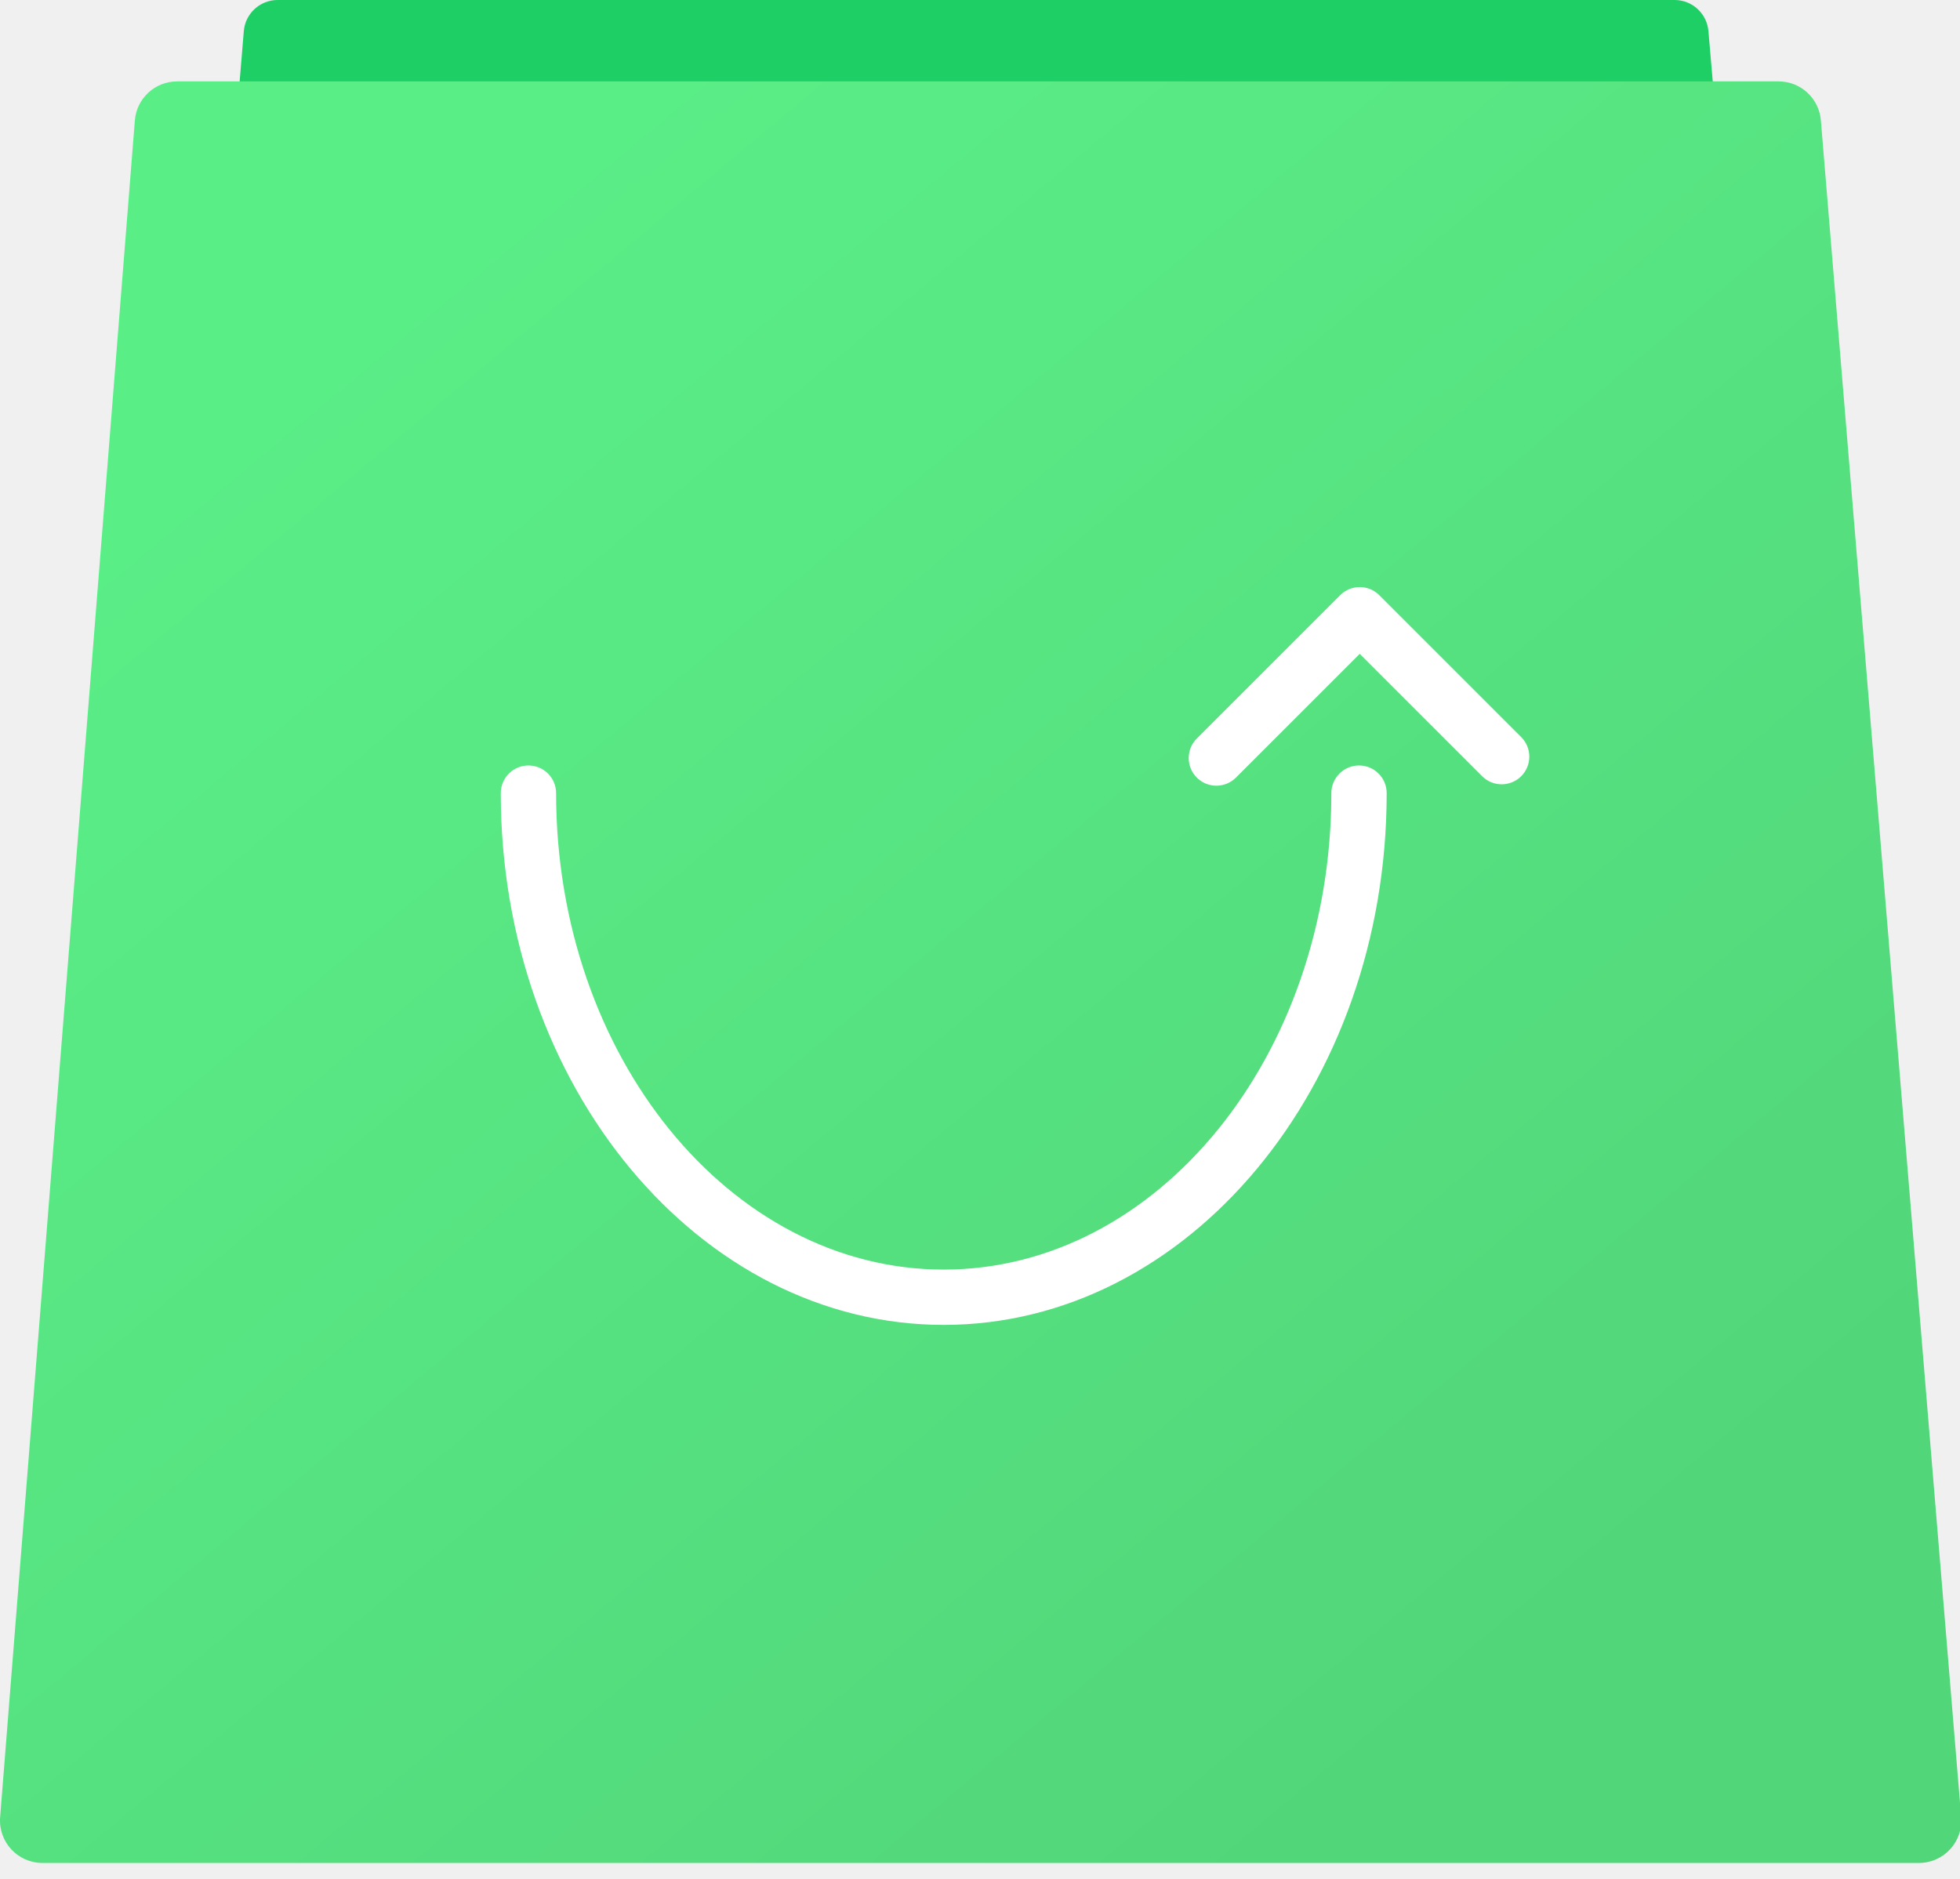
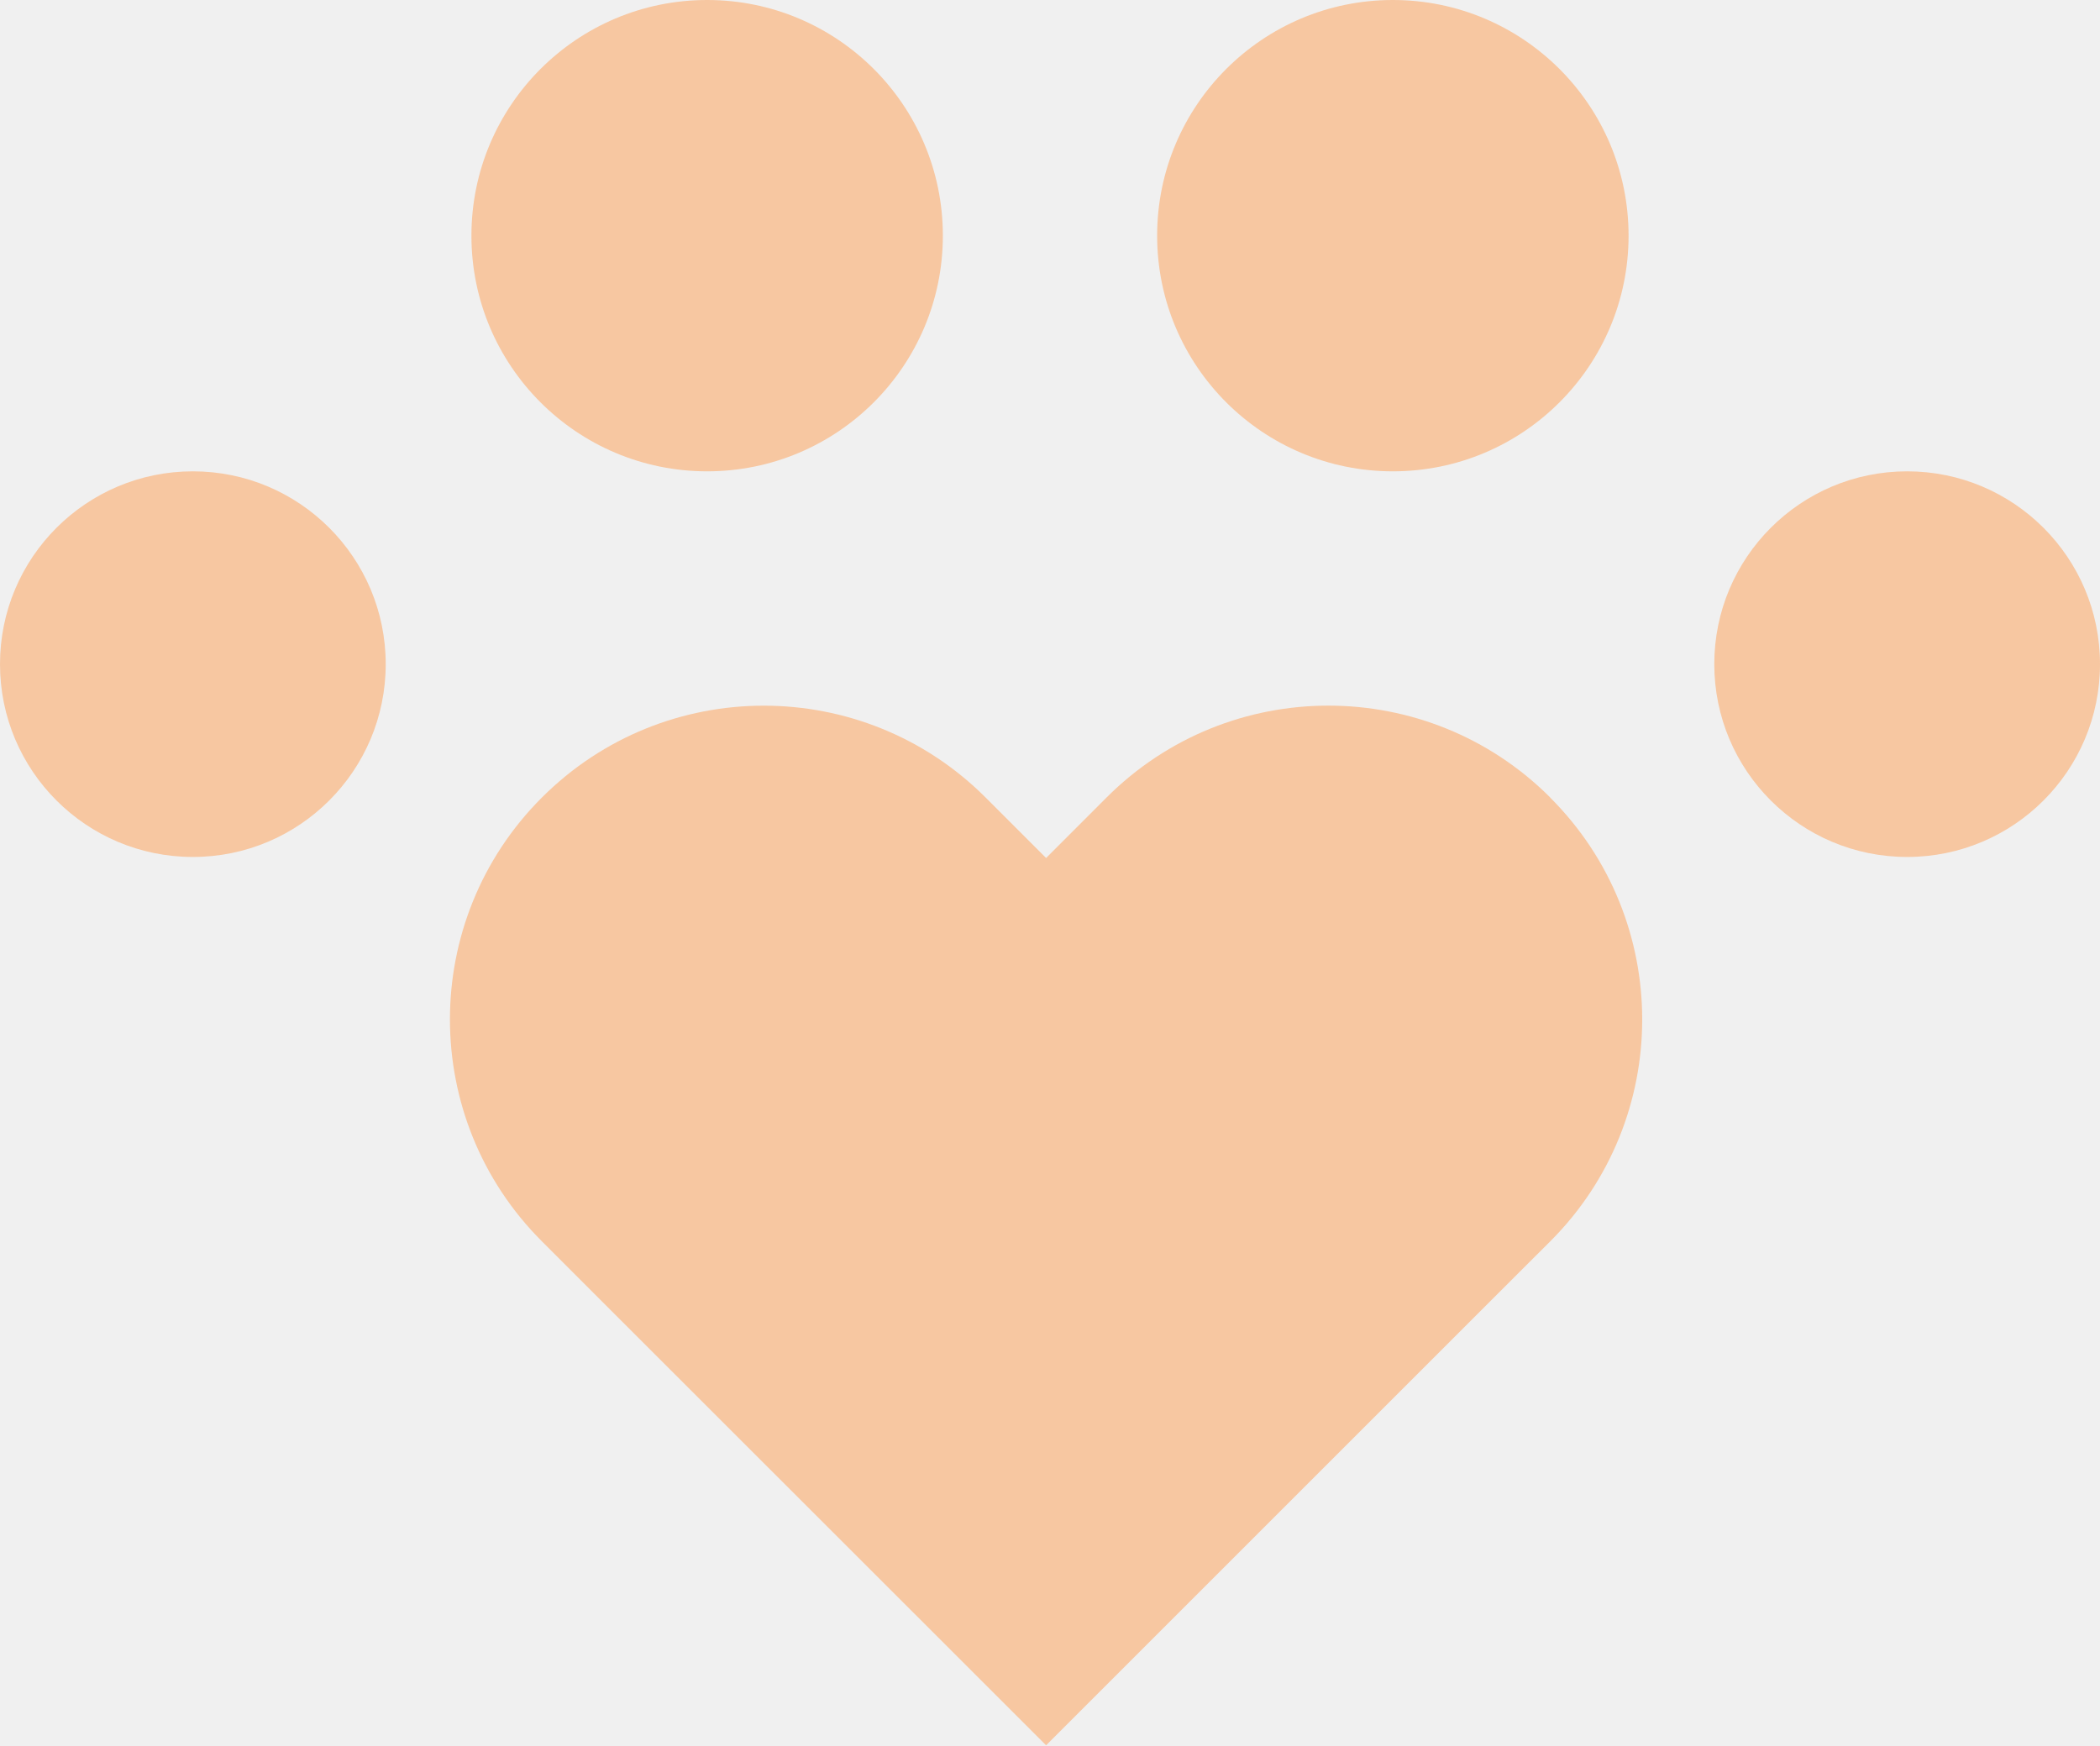
- <svg xmlns="http://www.w3.org/2000/svg" viewBox="0 0 231 221.421">
-   <defs />
-   <rect width="100%" height="100%" fill="none" />
-   <g class="currentLayer">
-     <path fill="#1DCF65" d="M215.745 170.619c.202 2.336-1.64 4.344-3.985 4.344H18.899c-2.339 0-4.179-1.998-3.986-4.33L28.734 3.67C28.906 1.596 30.639 0 32.721 0h164.642c2.076 0 3.807 1.588 3.985 3.656l14.397 166.963z" />
-     <linearGradient id="a" x1=".8" x2=".153" y1=".86" y2=".166">
-       <stop offset="0" stop-color="#52d67a" />
-       <stop offset="1" stop-color="#5aee87" />
-     </linearGradient>
-     <path fill="url(#a)" d="M231.14 214.18c.241 2.914-2.059 5.412-4.982 5.412H5c-2.917 0-5.215-2.486-4.984-5.395L15.893 14.198c.207-2.601 2.376-4.604 4.984-4.604h188.742c2.602 0 4.769 1.995 4.983 4.588L231.14 214.18z" />
-     <g>
-       <path fill="#FFF" d="M111.224 156.169c-28.786 0-52.204-28.119-52.204-62.682 0-1.8 1.459-3.26 3.26-3.26s3.26 1.459 3.26 3.26c0 30.968 20.494 56.162 45.685 56.162 25.191 0 45.685-25.194 45.685-56.162 0-1.8 1.459-3.26 3.26-3.26s3.26 1.459 3.26 3.26c-.001 34.563-23.42 62.682-52.206 62.682z" />
-       <path fill="#FFF" d="M143.358 92.613c-.834 0-1.668-.318-2.305-.955-1.273-1.273-1.273-3.337 0-4.61l16.894-16.894c.611-.611 1.44-.955 2.305-.955.865 0 1.694.343 2.305.955l16.729 16.73c1.273 1.273 1.273 3.337 0 4.61-1.273 1.272-3.337 1.273-4.61 0L160.251 77.07l-14.588 14.588c-.637.637-1.471.955-2.305.955z" />
-     </g>
+ <svg xmlns="http://www.w3.org/2000/svg" width="49" height="40.732" viewBox="0 0 49 40.732">
+   <g id="Group_1" data-name="Group 1" transform="translate(-151 -359)">
+     <path id="heart" d="M27.222,5.143a7.32,7.32,0,0,0-10.354,0L15.458,6.554,14.047,5.143A7.321,7.321,0,0,0,3.693,15.5L5.1,16.908,15.458,27.262,25.812,16.908,27.222,15.5a7.32,7.32,0,0,0,0-10.354Z" transform="translate(159.951 372.47)" fill="#f7c7a1" />
+     <circle id="Ellipse_1" data-name="Ellipse 1" cx="4.5" cy="4.5" r="4.5" transform="translate(151 370)" fill="#f7c7a1" />
+     <circle id="Ellipse_2" data-name="Ellipse 2" cx="4.5" cy="4.5" r="4.5" transform="translate(191 370)" fill="#f7c7a1" />
+     <circle id="Ellipse_3" data-name="Ellipse 3" cx="5.5" cy="5.5" r="5.5" transform="translate(178 359)" fill="#f7c7a1" />
+     <circle id="Ellipse_4" data-name="Ellipse 4" cx="5.5" cy="5.5" r="5.5" transform="translate(162 359)" fill="#f7c7a1" />
  </g>
</svg>
